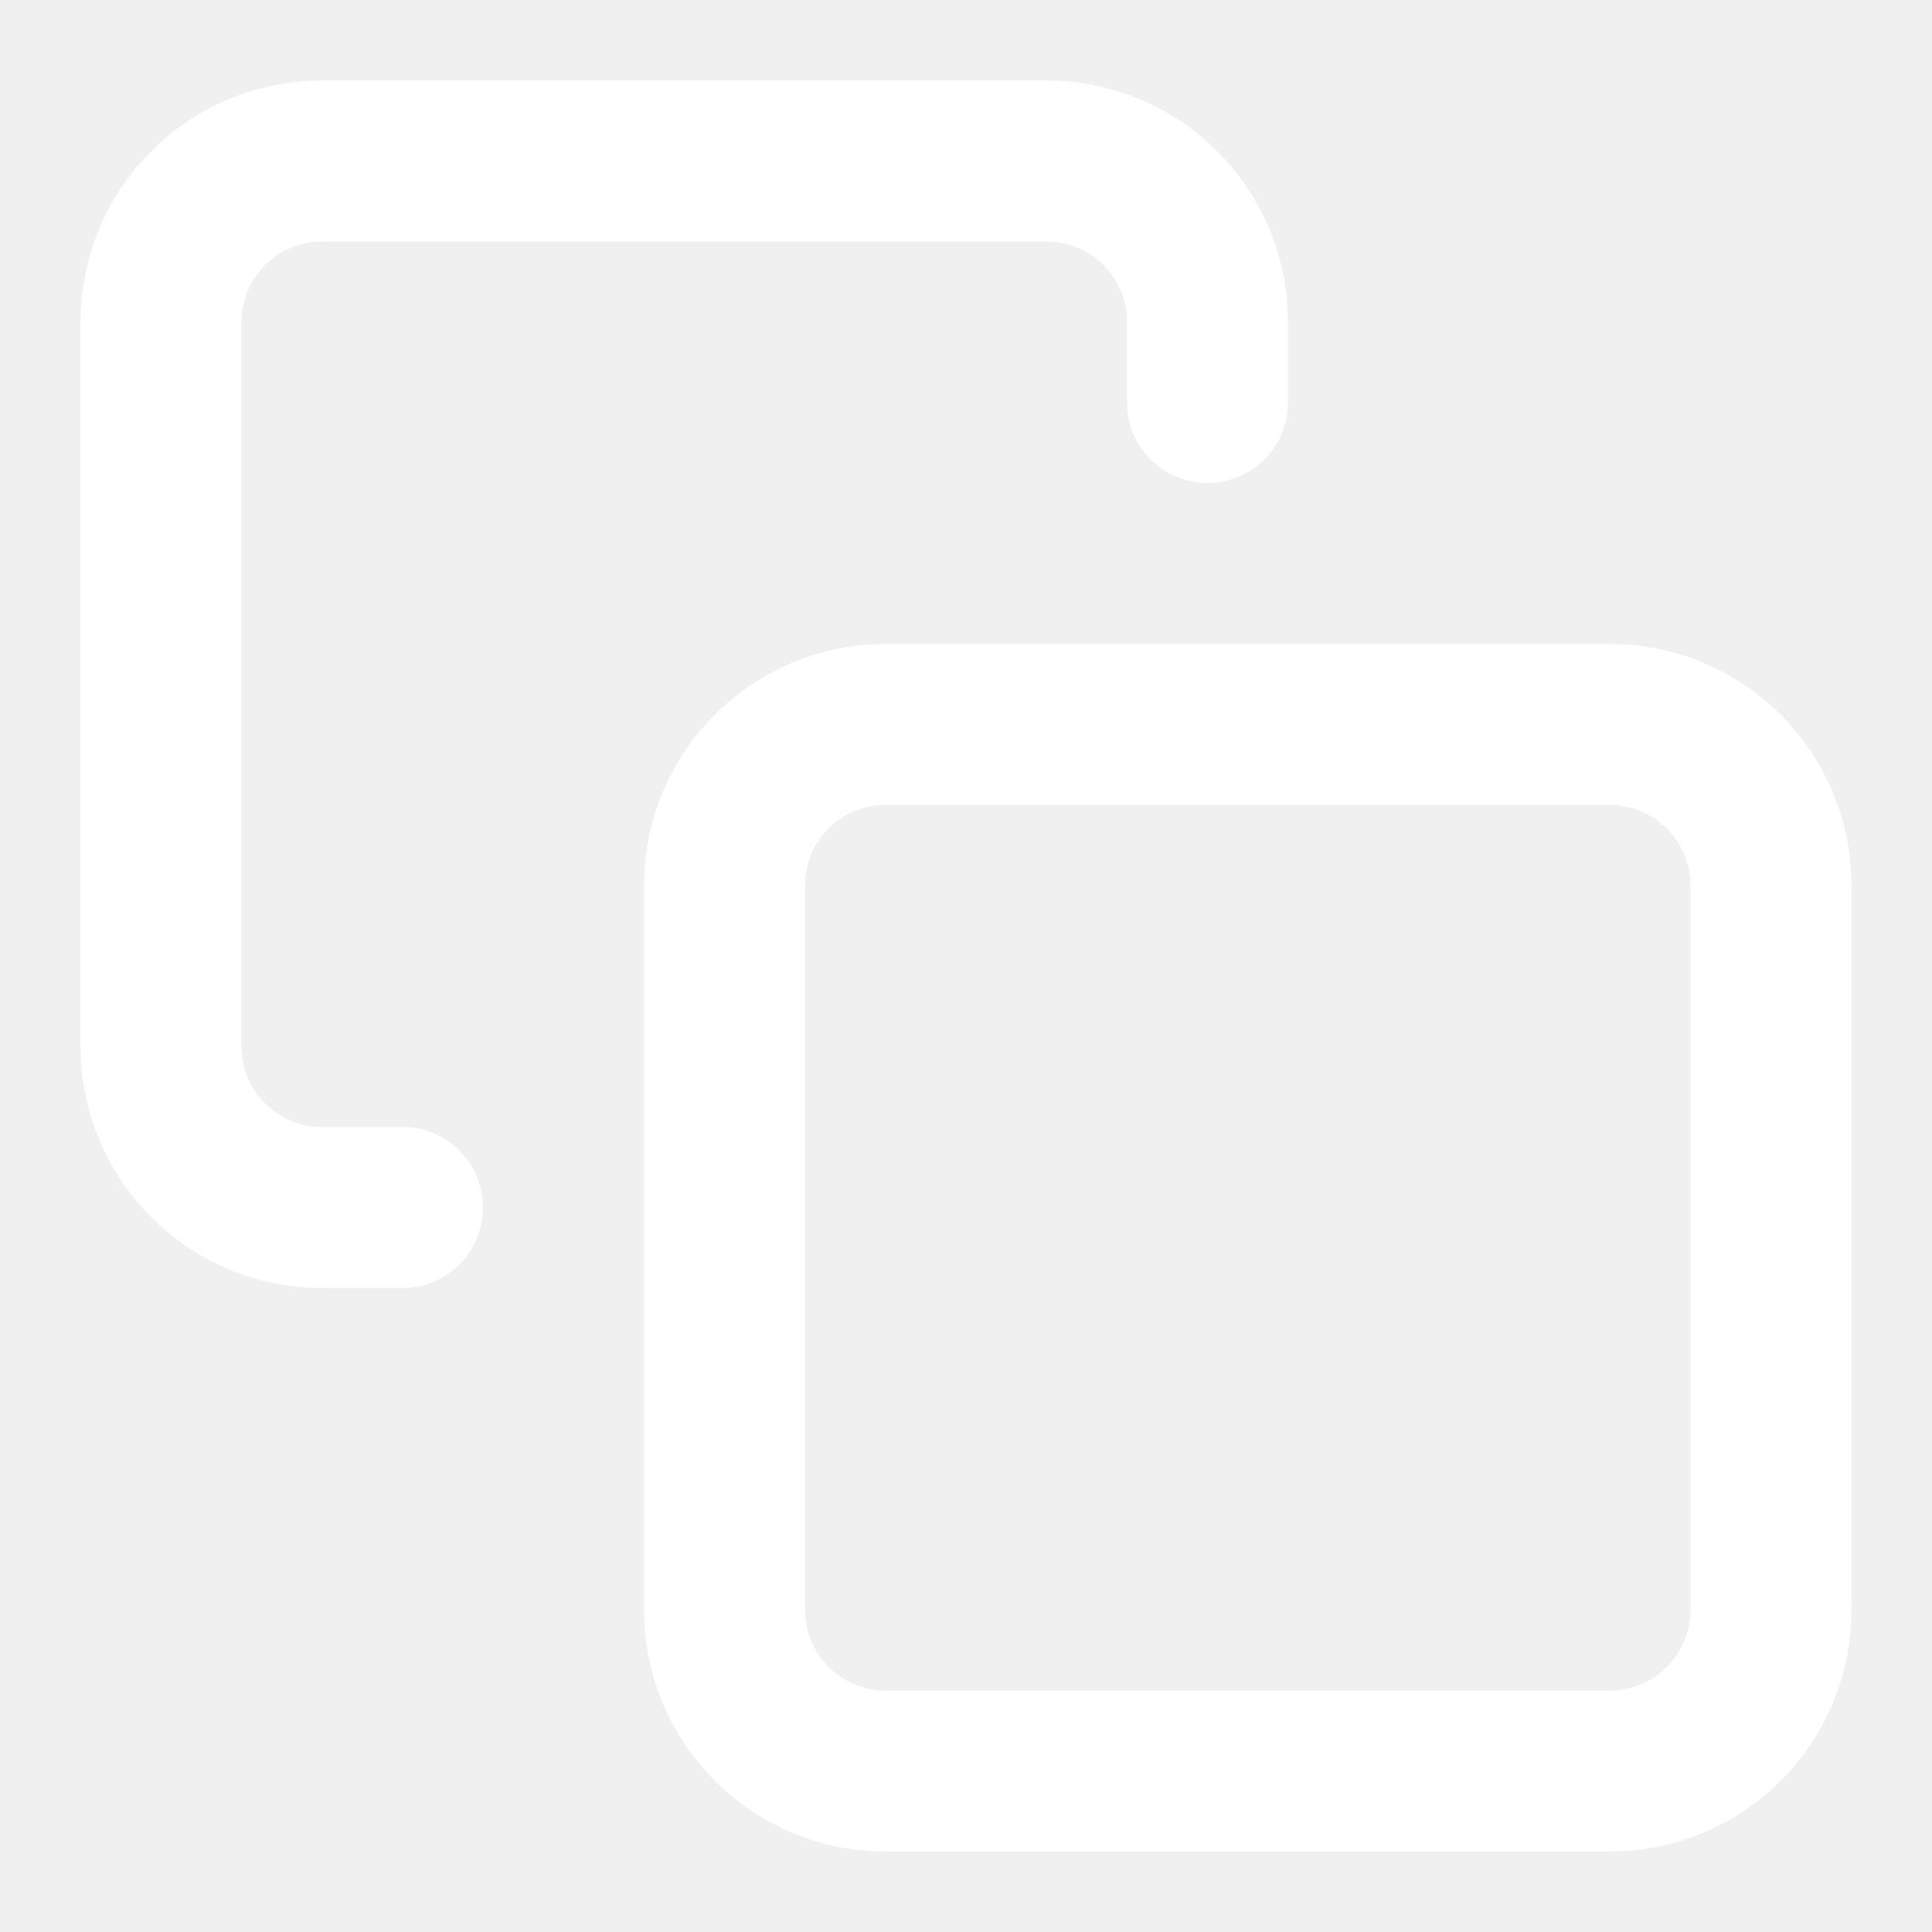
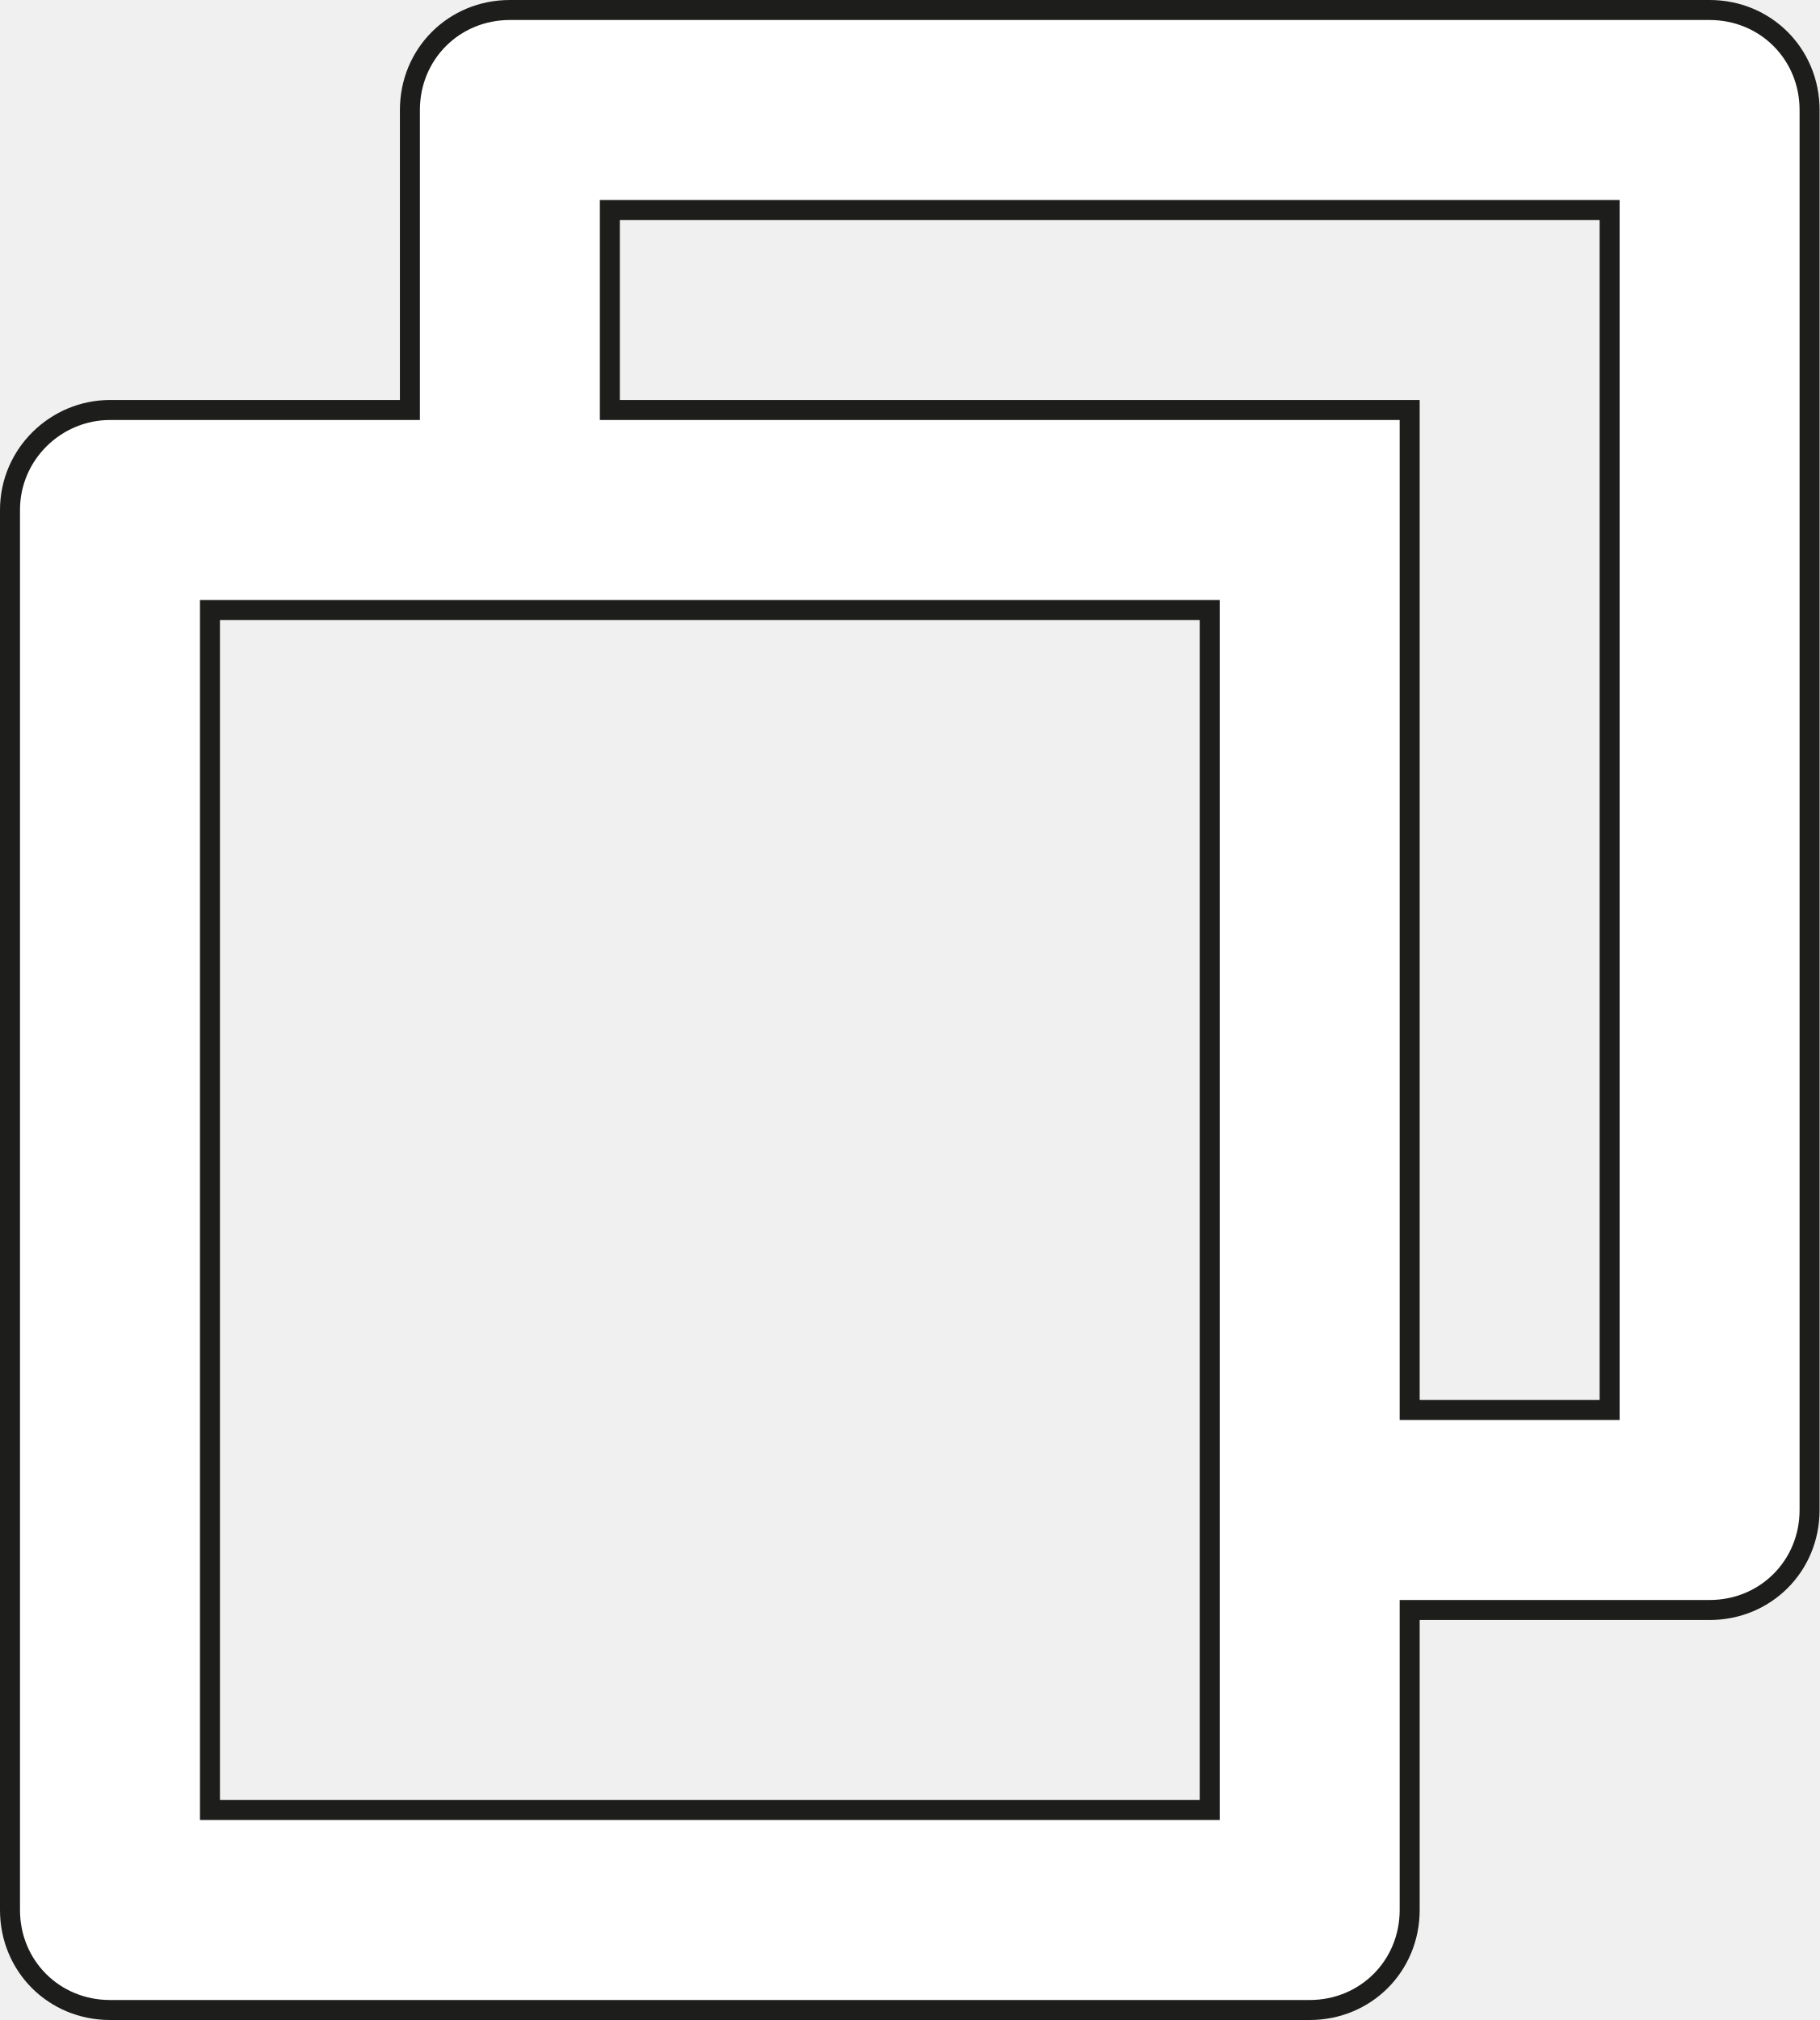
- <svg xmlns="http://www.w3.org/2000/svg" width="12" height="12" viewBox="0 0 12 12" fill="none">
-   <g clip-path="url(#clip0_2_455)">
-     <path d="M10 4.5H5.5C4.948 4.5 4.5 4.948 4.5 5.5V10C4.5 10.552 4.948 11 5.5 11H10C10.552 11 11 10.552 11 10V5.5C11 4.948 10.552 4.5 10 4.5Z" stroke="white" stroke-linecap="round" stroke-linejoin="round" />
-     <path d="M2.5 7.5H2C1.735 7.5 1.48 7.395 1.293 7.207C1.105 7.02 1 6.765 1 6.5V2C1 1.735 1.105 1.48 1.293 1.293C1.48 1.105 1.735 1 2 1H6.5C6.765 1 7.02 1.105 7.207 1.293C7.395 1.48 7.5 1.735 7.5 2V2.5" stroke="white" stroke-linecap="round" stroke-linejoin="round" />
-   </g>
+ <svg xmlns="http://www.w3.org/2000/svg" id="Camada_1" data-name="Camada 1" viewBox="0 0 9.1 10.1">
  <defs>
-     <clipPath id="clip0_2_455">
-       <rect width="12" height="12" fill="white" />
-     </clipPath>
+     <style>
+       .cls-1 {
+         fill: #fff;
+         stroke: #1d1d1b;
+         stroke-miterlimit: 10;
+         stroke-width: .1px;
+       }
+     </style>
  </defs>
+   <path class="cls-1" d="m2.05,2.05V.55c0-.28.22-.5.5-.5h6c.28,0,.5.22.5.5v7c0,.28-.22.5-.5.5h-1.5v1.5c0,.28-.22.5-.5.5H.55c-.28,0-.5-.22-.5-.5V2.55c0-.28.23-.5.5-.5h1.5Zm-1,1v6s5,0,5,0V3.05H1.05Zm2-1h4v5h1V1.05H3.05v1Z" />
</svg>
